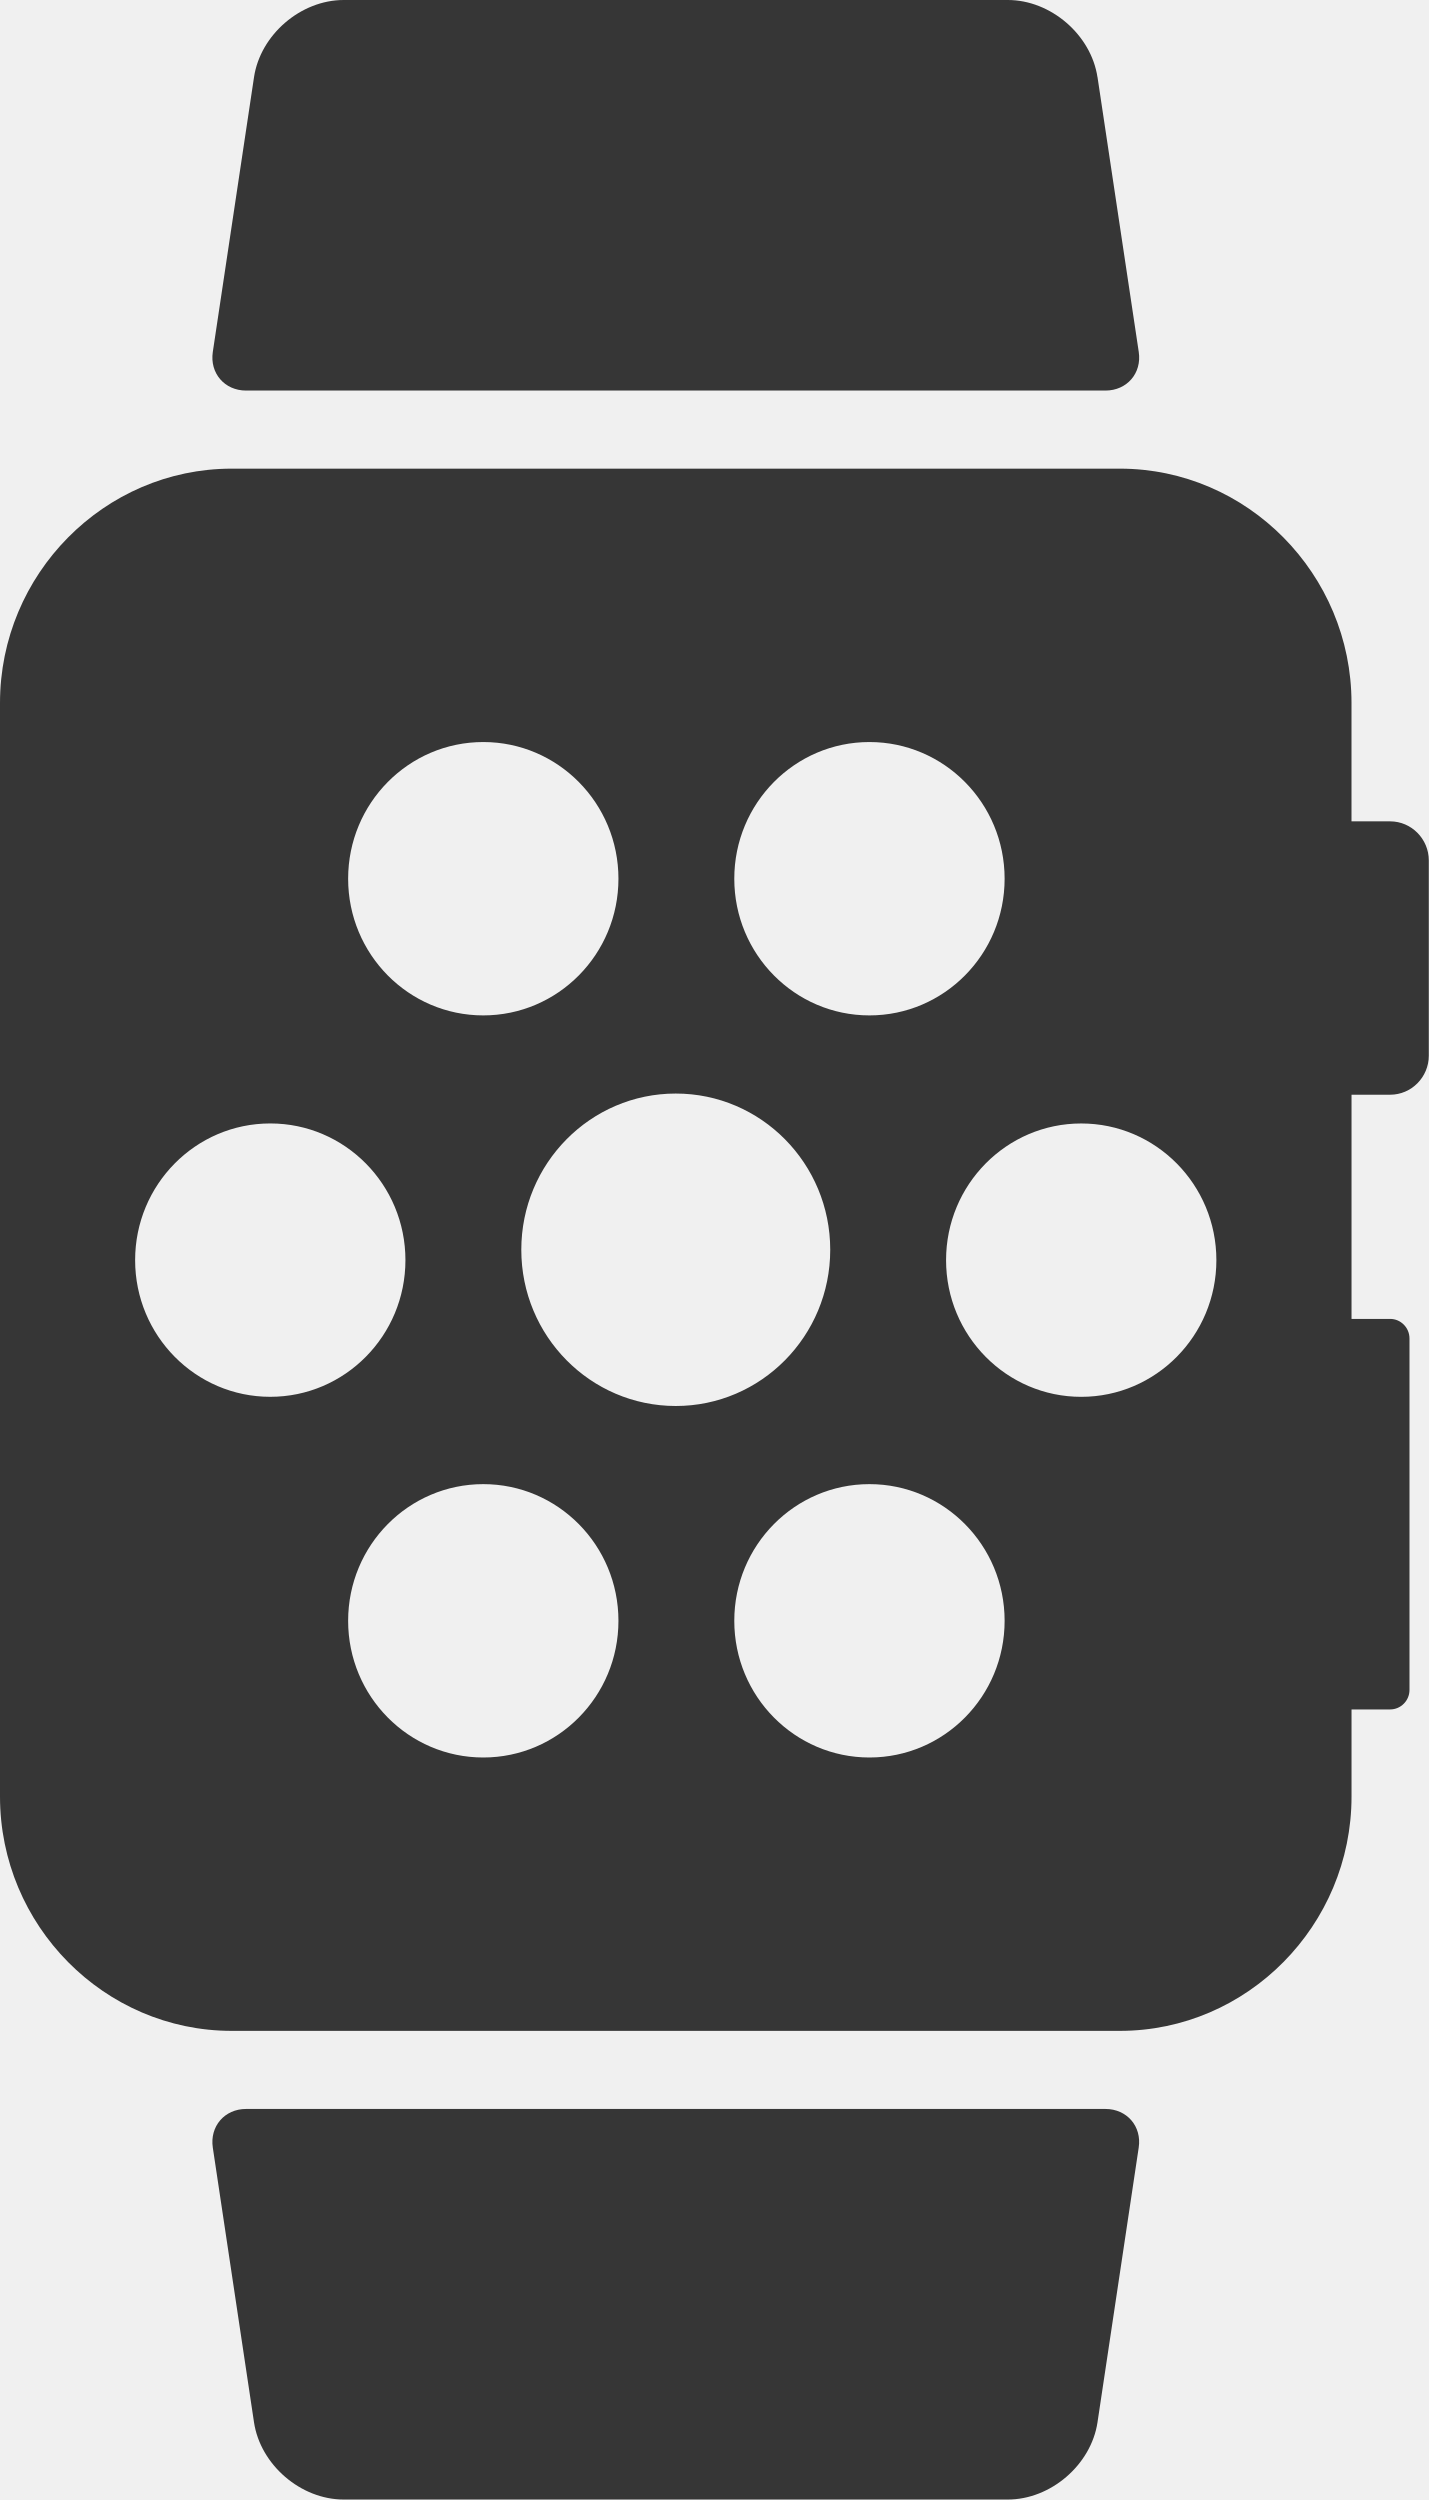
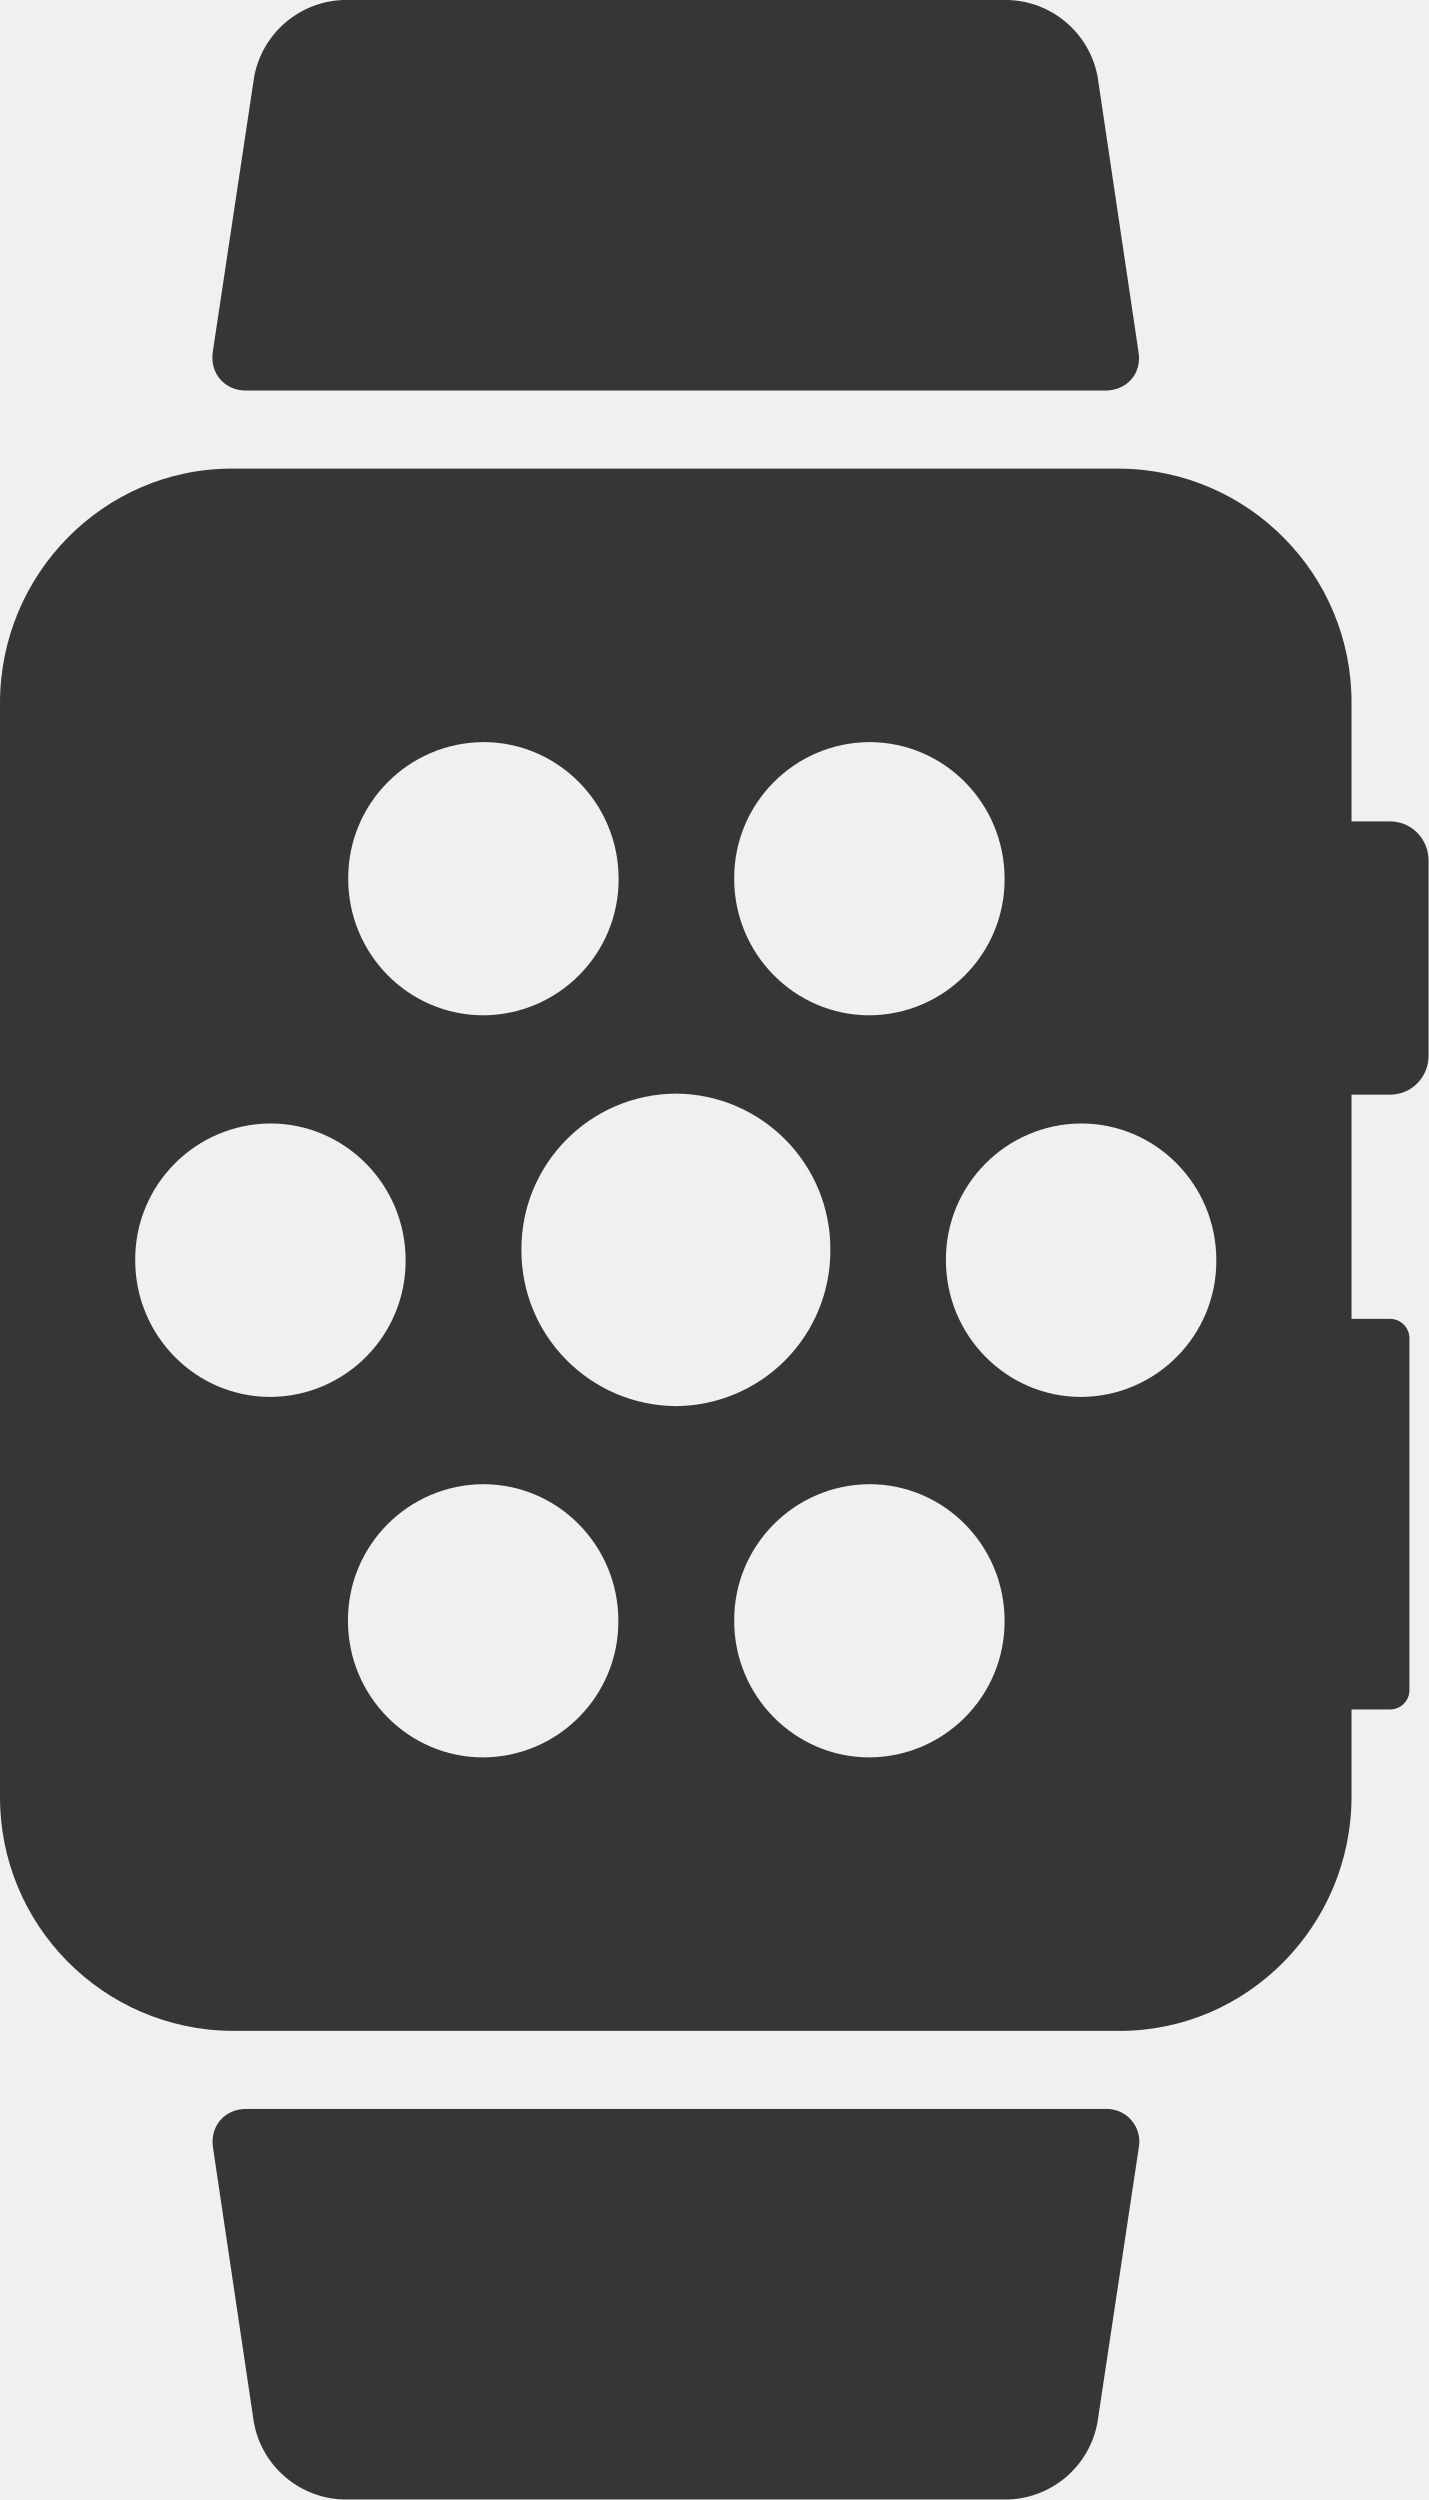
- <svg xmlns="http://www.w3.org/2000/svg" width="56" height="98" viewBox="0 0 56 98" fill="none">
-   <g clip-path="url(#clip0)">
-     <path d="M54.494 32.197H52.979V27.557C52.979 22.505 48.892 18.371 43.897 18.371H9.082C4.086 18.372 0 22.505 0 27.557V70.425C0 75.477 4.087 79.61 9.083 79.61H43.898C48.893 79.61 52.98 75.477 52.98 70.425V67.01H54.495C54.91 67.01 55.252 66.666 55.252 66.246V52.467C55.252 52.046 54.91 51.701 54.495 51.701H52.98V42.913H54.495C55.327 42.913 56.009 42.225 56.009 41.382V33.728C56.008 32.886 55.326 32.197 54.494 32.197ZM34.082 29.088C37.008 29.088 39.381 31.486 39.381 34.446C39.381 37.406 37.008 39.804 34.082 39.804C31.156 39.804 28.784 37.406 28.784 34.446C28.784 31.486 31.156 29.088 34.082 29.088ZM18.945 29.088C21.87 29.088 24.243 31.486 24.243 34.446C24.243 37.406 21.87 39.804 18.945 39.804C16.019 39.804 13.647 37.406 13.647 34.446C13.647 31.486 16.019 29.088 18.945 29.088ZM5.297 49.397C5.297 46.438 7.668 44.039 10.595 44.039C13.521 44.039 15.893 46.438 15.893 49.397C15.893 52.356 13.52 54.755 10.595 54.755C7.668 54.756 5.297 52.356 5.297 49.397ZM18.945 68.894C16.019 68.894 13.647 66.496 13.647 63.536C13.647 60.576 16.019 58.178 18.945 58.178C21.87 58.178 24.243 60.576 24.243 63.536C24.243 66.496 21.87 68.894 18.945 68.894ZM20.435 48.991C20.435 45.609 23.146 42.867 26.49 42.867C29.834 42.867 32.545 45.609 32.545 48.991C32.545 52.373 29.834 55.115 26.49 55.115C23.146 55.114 20.435 52.373 20.435 48.991ZM34.082 68.894C31.156 68.894 28.784 66.496 28.784 63.536C28.784 60.576 31.156 58.178 34.082 58.178C37.008 58.178 39.381 60.576 39.381 63.536C39.381 66.496 37.008 68.894 34.082 68.894ZM42.384 54.756C39.457 54.756 37.086 52.357 37.086 49.398C37.086 46.439 39.457 44.04 42.384 44.04C45.31 44.04 47.682 46.439 47.682 49.398C47.682 52.356 45.31 54.756 42.384 54.756Z" fill="#363636" />
-     <path d="M9.646 15.31H43.333C44.176 15.31 44.765 14.629 44.639 13.796L43.023 3.028C43.023 3.028 43.023 3.027 43.021 3.026C42.771 1.362 41.189 0 39.506 0H13.474C11.788 0 10.206 1.362 9.957 3.028L8.342 13.795C8.217 14.628 8.803 15.31 9.646 15.31Z" fill="#363636" />
-     <path d="M43.333 82.671H9.646C8.803 82.671 8.217 83.354 8.342 84.187L9.957 94.954C10.207 96.62 11.789 97.982 13.473 97.982H39.505C41.189 97.982 42.771 96.62 43.022 94.956C43.022 94.955 43.022 94.955 43.022 94.954L44.637 84.187C44.765 83.354 44.176 82.671 43.333 82.671Z" fill="#363636" />
+ <svg xmlns="http://www.w3.org/2000/svg" width="56" height="98" fill="none">
+   <g clip-path="url(#clip0)" fill="#363636">
+     <path d="M54.5 32.2h-1.52v-4.64a9.16 9.16 0 00-9.08-9.19H9.08c-5 0-9.08 4.13-9.08 9.19v42.86a9.16 9.16 0 009.08 9.19H43.9c5 0 9.08-4.13 9.08-9.19v-3.41h1.52c.41 0 .75-.34.75-.76V52.47a.76.76 0 00-.76-.77h-1.51v-8.79h1.52c.83 0 1.5-.68 1.5-1.53v-7.65c0-.84-.67-1.53-1.5-1.53zm-20.42-3.11c2.93 0 5.3 2.4 5.3 5.36a5.33 5.33 0 01-5.3 5.35c-2.92 0-5.3-2.4-5.3-5.35a5.33 5.33 0 015.3-5.36zm-15.13 0c2.92 0 5.3 2.4 5.3 5.36a5.33 5.33 0 01-5.3 5.35c-2.93 0-5.3-2.4-5.3-5.35a5.33 5.33 0 015.3-5.36zM5.3 49.39a5.33 5.33 0 015.3-5.35c2.92 0 5.3 2.4 5.3 5.36a5.33 5.33 0 01-5.3 5.36c-2.93 0-5.3-2.4-5.3-5.36zm13.64 19.5c-2.92 0-5.3-2.4-5.3-5.35a5.33 5.33 0 015.3-5.36c2.93 0 5.3 2.4 5.3 5.36a5.33 5.33 0 01-5.3 5.35zm1.5-19.9a6.09 6.09 0 016.05-6.12 6.09 6.09 0 016.06 6.12 6.09 6.09 0 01-6.06 6.13 6.1 6.1 0 01-6.05-6.13zm13.64 19.9c-2.92 0-5.3-2.4-5.3-5.35a5.33 5.33 0 015.3-5.36c2.93 0 5.3 2.4 5.3 5.36a5.33 5.33 0 01-5.3 5.35zm8.3-14.13c-2.92 0-5.3-2.4-5.3-5.36a5.33 5.33 0 015.3-5.36c2.93 0 5.3 2.4 5.3 5.36a5.33 5.33 0 01-5.3 5.36zM9.65 15.31h33.68c.85 0 1.44-.68 1.3-1.51l-1.6-10.77A3.68 3.68 0 0039.5 0H13.47a3.68 3.68 0 00-3.51 3.03L8.34 13.8c-.12.83.46 1.51 1.3 1.51zM43.33 82.67H9.65c-.85 0-1.43.68-1.3 1.52l1.6 10.76a3.68 3.68 0 003.52 3.03h26.04a3.68 3.68 0 003.51-3.02l1.62-10.77a1.28 1.28 0 00-1.3-1.52z" />
  </g>
  <defs>
    <clipPath id="clip0">
-       <rect width="56" height="98" fill="white" />
+       <path fill="#fff" d="M0 0h56v98H0z" />
    </clipPath>
  </defs>
</svg>
